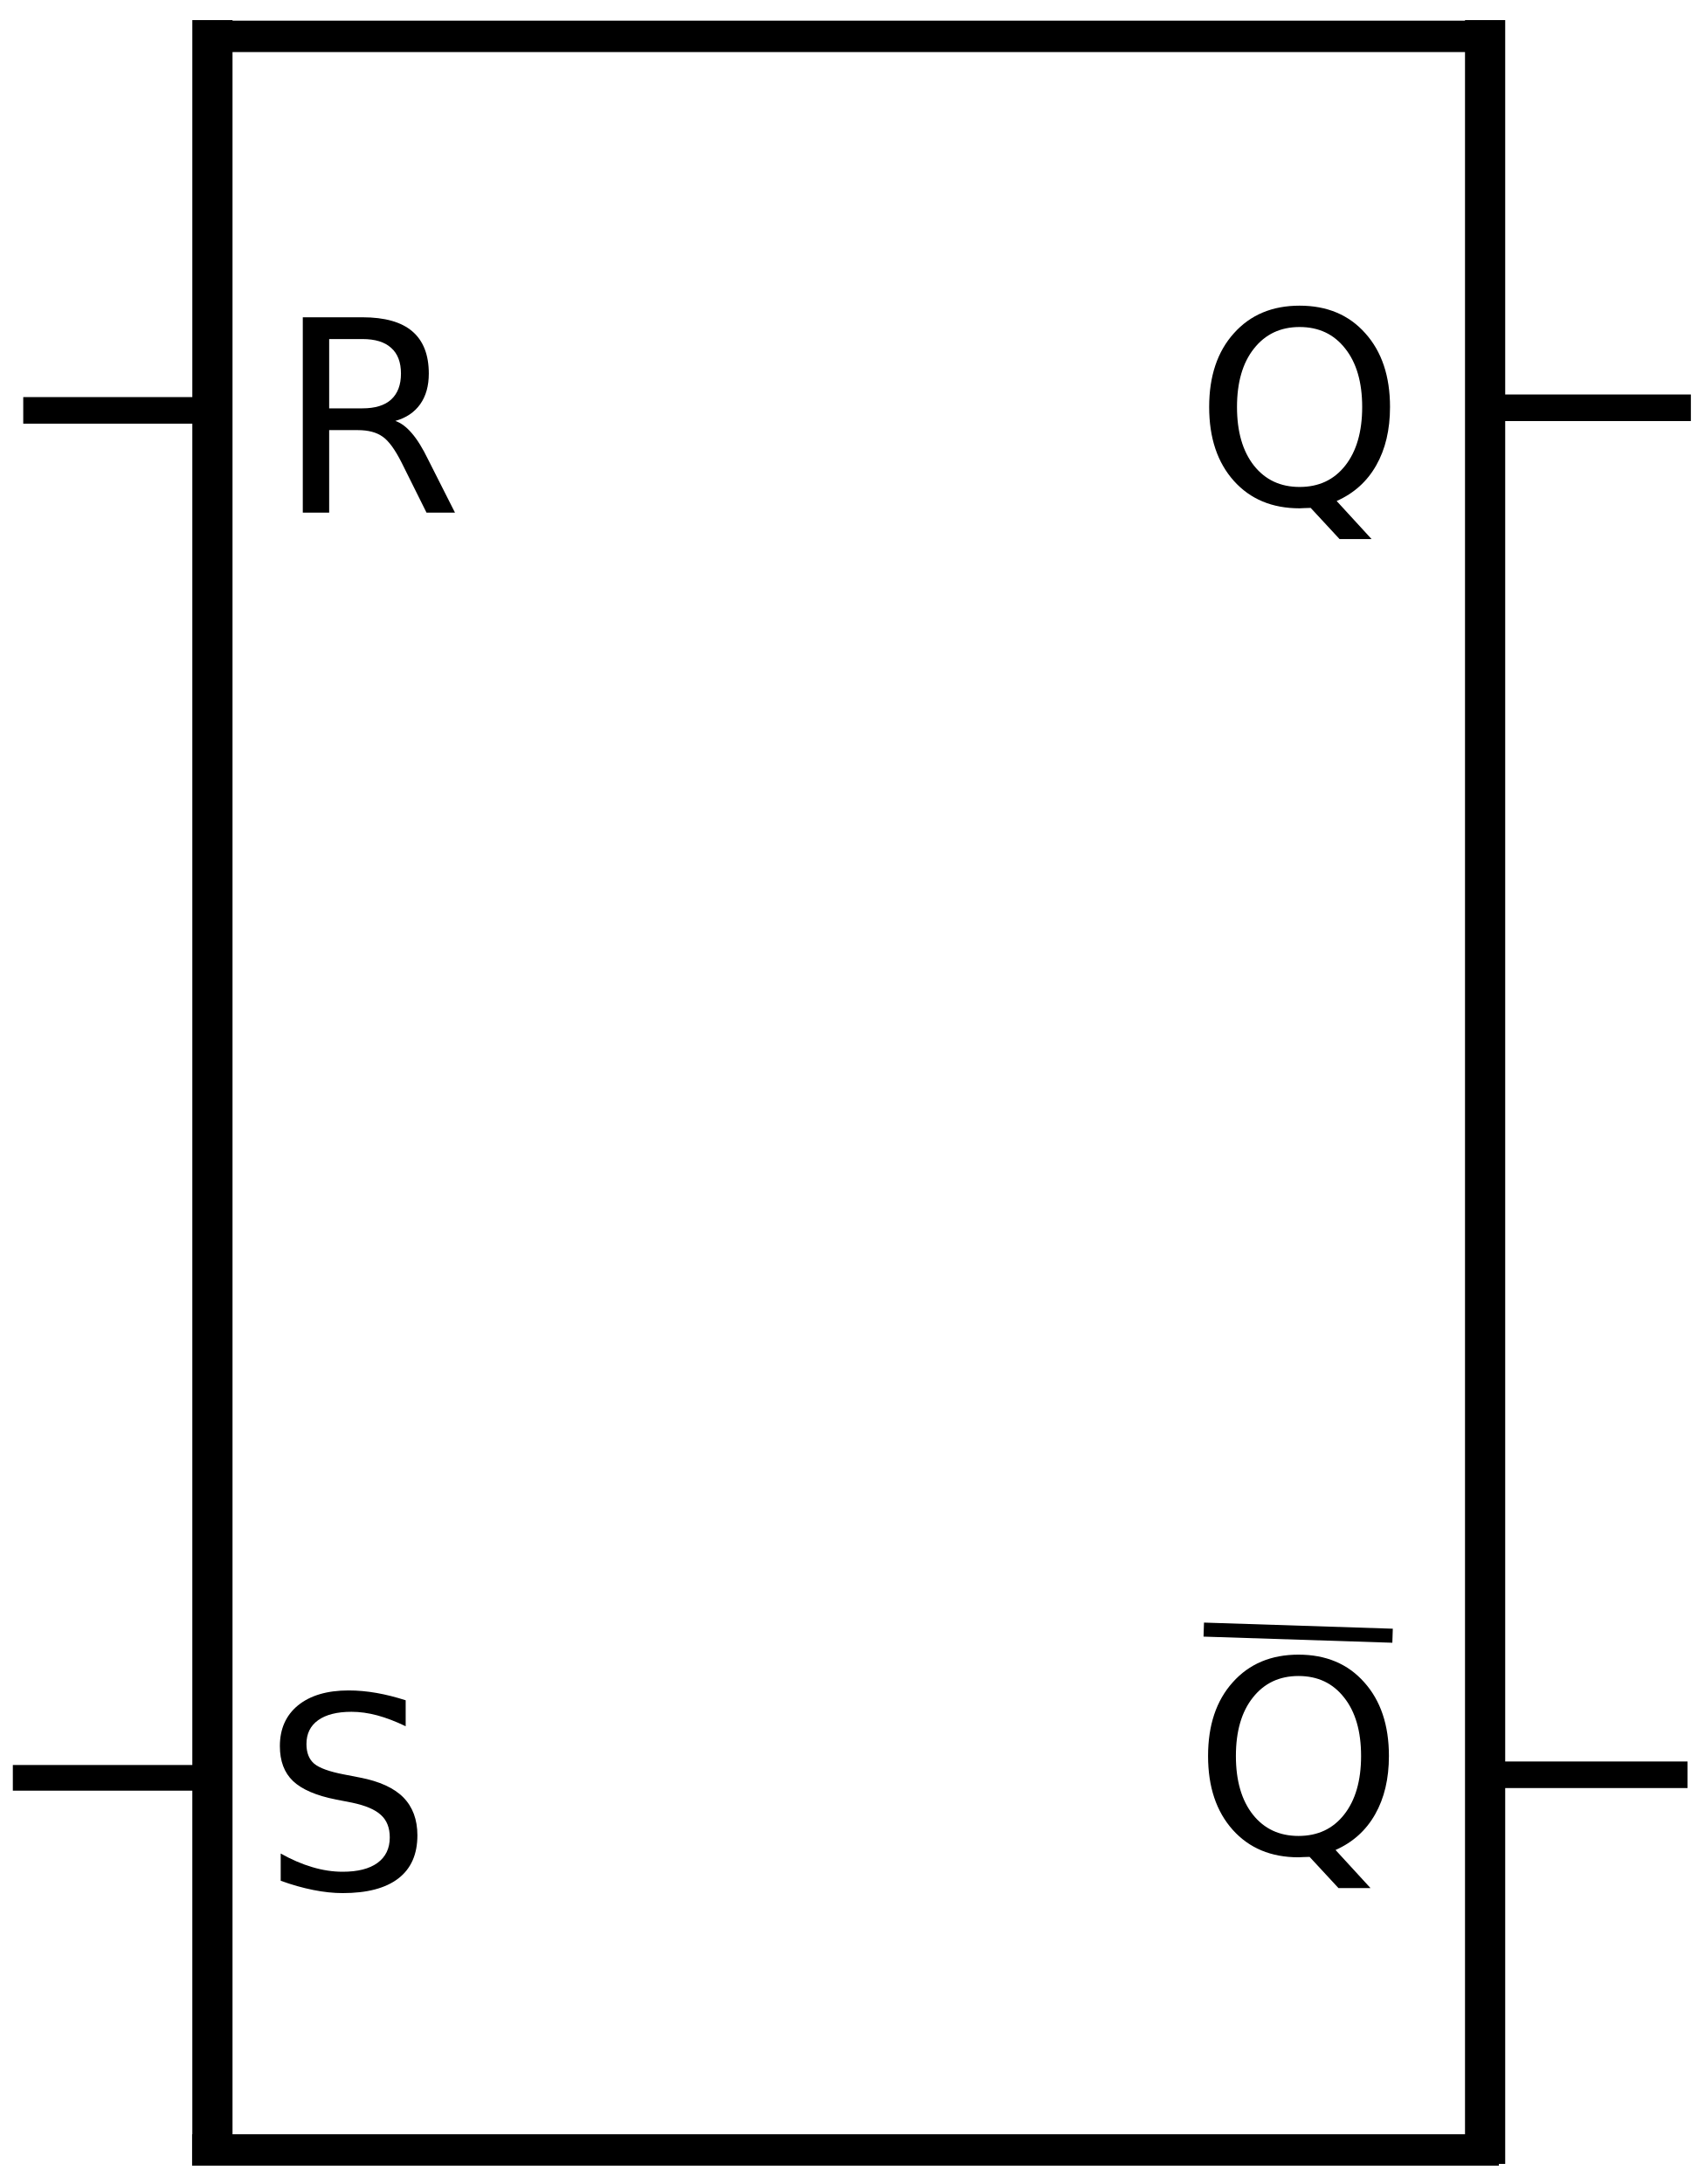
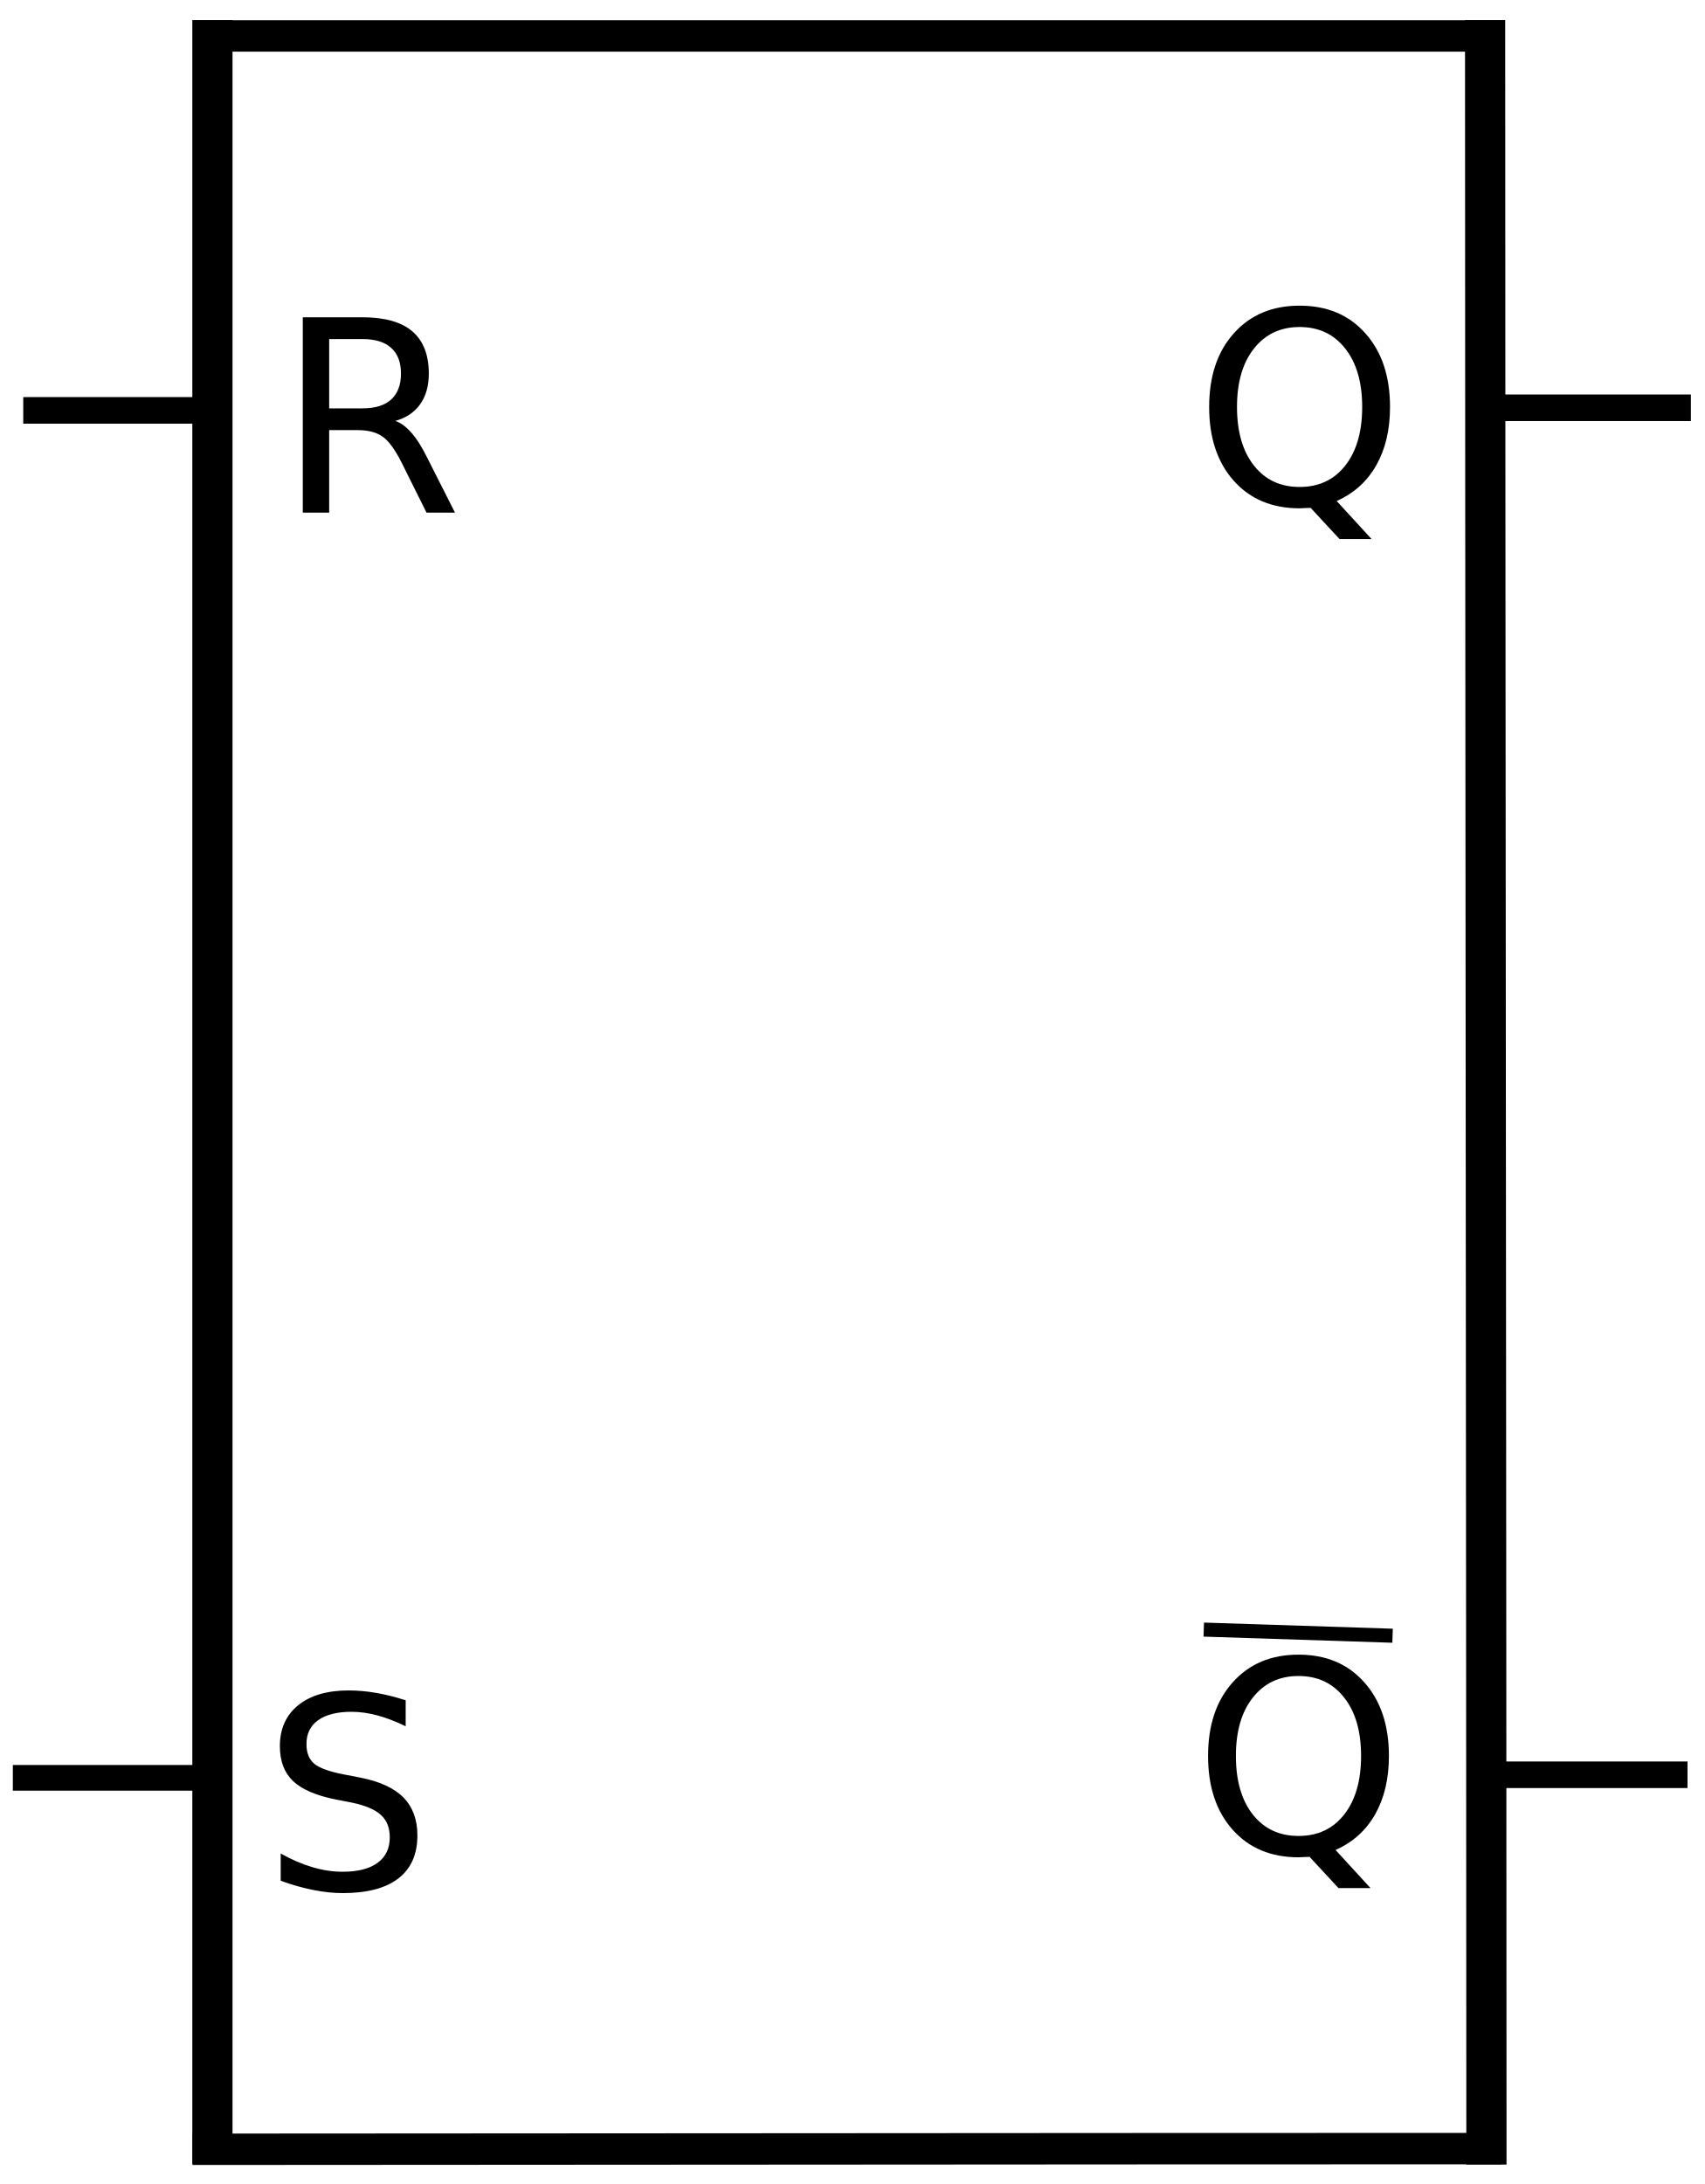
<svg xmlns="http://www.w3.org/2000/svg" version="1.0" width="127.208" height="163" id="svg2">
  <defs id="defs4" />
  <g transform="translate(-9.143922,1.5)" id="layer1">
-     <path d="M 25,0 L 25,0 C 25,160 25,160 25,160" id="path2385" style="fill:none;fill-rule:evenodd;stroke:#000000;stroke-width:3;stroke-linecap:butt;stroke-linejoin:miter;stroke-miterlimit:4;stroke-dasharray:none;stroke-opacity:1" />
-     <path d="M 120,0 C 120,35 120,125 120,160" id="path3247" style="fill:none;fill-rule:evenodd;stroke:#000000;stroke-width:3;stroke-linecap:butt;stroke-linejoin:miter;stroke-miterlimit:4;stroke-dasharray:none;stroke-opacity:1" />
-     <path d="M 121.167,1.214 L 121.167,1.214 C 23.619,1.214 23.619,1.214 23.619,1.214" id="path3249" style="fill:none;fill-rule:evenodd;stroke:#000000;stroke-width:2.342;stroke-linecap:butt;stroke-linejoin:miter;stroke-miterlimit:4;stroke-dasharray:none;stroke-opacity:1" />
-     <path d="M 121.03,158.959 L 121.03,158.959 C 23.483,158.959 23.483,158.959 23.483,158.959" id="path3251" style="fill:none;fill-rule:evenodd;stroke:#000000;stroke-width:2.342;stroke-linecap:butt;stroke-linejoin:miter;stroke-miterlimit:4;stroke-dasharray:none;stroke-opacity:1" />
-     <path d="M 10.879,29.128 L 25.527,29.128" id="path3253" style="fill:none;fill-rule:evenodd;stroke:#000000;stroke-width:1.983px;stroke-linecap:butt;stroke-linejoin:miter;stroke-opacity:1" />
-     <path d="M 10.102,131.186 L 24.496,131.186 L 24.496,131.186" id="path3255" style="fill:none;fill-rule:evenodd;stroke:#000000;stroke-width:1.915px;stroke-linecap:butt;stroke-linejoin:miter;stroke-opacity:1" />
-     <path d="M 120.713,28.933 L 135.36,28.933" id="path3257" style="fill:none;fill-rule:evenodd;stroke:#000000;stroke-width:1.983px;stroke-linecap:butt;stroke-linejoin:miter;stroke-opacity:1" />
-     <path d="M 120.461,130.958 L 135.108,130.958" id="path3259" style="fill:none;fill-rule:evenodd;stroke:#000000;stroke-width:1.983px;stroke-linecap:butt;stroke-linejoin:miter;stroke-opacity:1" />
-     <text x="29.779" y="36.761" id="text3261" xml:space="preserve" style="font-size:40px;font-style:normal;font-weight:normal;fill:#000000;fill-opacity:1;stroke:none;stroke-width:1px;stroke-linecap:butt;stroke-linejoin:miter;stroke-opacity:1;font-family:Bitstream Vera Sans">
-       <tspan x="29.779" y="36.761" id="tspan3265" style="font-size:20px">R</tspan>
+     <path d="M 25,0 L 25,0 C 25,160 25,160.025 25,160.025" style="fill:none;fill-rule:evenodd;stroke:#000000;stroke-width:3;stroke-linecap:butt;stroke-linejoin:miter;stroke-miterlimit:4;stroke-dasharray:none;stroke-opacity:1" id="path2385" />
+     <path d="M 120,0 C 120,35 120.1,125.05 120.1,160.05" style="fill:none;fill-rule:evenodd;stroke:#000000;stroke-width:3;stroke-linecap:butt;stroke-linejoin:miter;stroke-miterlimit:4;stroke-dasharray:none;stroke-opacity:1" id="path3247" />
+     <path d="M 121.167,1.185 L 121.167,1.185 C 23.619,1.185 23.619,1.185 23.619,1.185" style="fill:none;fill-rule:evenodd;stroke:#000000;stroke-width:2.342;stroke-linecap:butt;stroke-linejoin:miter;stroke-miterlimit:4;stroke-dasharray:none;stroke-opacity:1" id="path3249" />
+     <path d="M 121.228,158.859 L 118.918,158.859 C 91.767,158.856 48.547,158.904 23.523,158.909" style="fill:none;fill-rule:evenodd;stroke:#000000;stroke-width:2.343;stroke-linecap:butt;stroke-linejoin:miter;stroke-miterlimit:4;stroke-dasharray:none;stroke-opacity:1" id="path3251" />
+     <path d="M 10.879,29.128 L 25.527,29.128" style="fill:none;fill-rule:evenodd;stroke:#000000;stroke-width:1.983px;stroke-linecap:butt;stroke-linejoin:miter;stroke-opacity:1" id="path3253" />
+     <path d="M 10.102,131.186 L 24.496,131.186 L 24.496,131.186" style="fill:none;fill-rule:evenodd;stroke:#000000;stroke-width:1.915px;stroke-linecap:butt;stroke-linejoin:miter;stroke-opacity:1" id="path3255" />
+     <path d="M 120.713,28.933 L 135.36,28.933" style="fill:none;fill-rule:evenodd;stroke:#000000;stroke-width:1.983px;stroke-linecap:butt;stroke-linejoin:miter;stroke-opacity:1" id="path3257" />
+     <path d="M 120.461,130.958 L 135.108,130.958" style="fill:none;fill-rule:evenodd;stroke:#000000;stroke-width:1.983px;stroke-linecap:butt;stroke-linejoin:miter;stroke-opacity:1" id="path3259" />
+     <text x="29.779" y="36.761" style="font-size:40px;font-style:normal;font-weight:normal;fill:#000000;fill-opacity:1;stroke:none;stroke-width:1px;stroke-linecap:butt;stroke-linejoin:miter;stroke-opacity:1;font-family:Bitstream Vera Sans" id="text3261" xml:space="preserve">
+       <tspan x="29.779" y="36.761" style="font-size:20px" id="tspan3265">R</tspan>
    </text>
-     <text x="28.724" y="139.511" id="text3269" xml:space="preserve" style="font-size:40px;font-style:normal;font-weight:normal;fill:#000000;fill-opacity:1;stroke:none;stroke-width:1px;stroke-linecap:butt;stroke-linejoin:miter;stroke-opacity:1;font-family:Bitstream Vera Sans">
-       <tspan x="28.724" y="139.511" id="tspan3271" style="font-size:20px">S</tspan>
+     <text x="28.724" y="139.511" style="font-size:40px;font-style:normal;font-weight:normal;fill:#000000;fill-opacity:1;stroke:none;stroke-width:1px;stroke-linecap:butt;stroke-linejoin:miter;stroke-opacity:1;font-family:Bitstream Vera Sans" id="text3269" xml:space="preserve">
+       <tspan x="28.724" y="139.511" style="font-size:20px" id="tspan3271">S</tspan>
    </text>
-     <text x="98.277" y="36.159" id="text3273" xml:space="preserve" style="font-size:40px;font-style:normal;font-weight:normal;fill:#000000;fill-opacity:1;stroke:none;stroke-width:1px;stroke-linecap:butt;stroke-linejoin:miter;stroke-opacity:1;font-family:Bitstream Vera Sans">
-       <tspan x="98.277" y="36.159" id="tspan3275" style="font-size:20px">Q</tspan>
+     <text x="98.277" y="36.159" style="font-size:40px;font-style:normal;font-weight:normal;fill:#000000;fill-opacity:1;stroke:none;stroke-width:1px;stroke-linecap:butt;stroke-linejoin:miter;stroke-opacity:1;font-family:Bitstream Vera Sans" id="text3273" xml:space="preserve">
+       <tspan x="98.277" y="36.159" style="font-size:20px" id="tspan3275">Q</tspan>
    </text>
-     <text x="98.195" y="136.838" id="text3277" xml:space="preserve" style="font-size:40px;font-style:normal;font-weight:normal;fill:#000000;fill-opacity:1;stroke:none;stroke-width:1px;stroke-linecap:butt;stroke-linejoin:miter;stroke-opacity:1;font-family:Bitstream Vera Sans">
-       <tspan x="98.195" y="136.838" id="tspan3279" style="font-size:20px">Q</tspan>
+     <text x="98.195" y="136.838" style="font-size:40px;font-style:normal;font-weight:normal;fill:#000000;fill-opacity:1;stroke:none;stroke-width:1px;stroke-linecap:butt;stroke-linejoin:miter;stroke-opacity:1;font-family:Bitstream Vera Sans" id="text3277" xml:space="preserve">
+       <tspan x="98.195" y="136.838" style="font-size:20px" id="tspan3279">Q</tspan>
    </text>
-     <path d="M 98.999,120.123 L 113.093,120.58" id="path3281" style="fill:none;fill-rule:evenodd;stroke:#000000;stroke-width:1.048px;stroke-linecap:butt;stroke-linejoin:miter;stroke-opacity:1" />
+     <path d="M 98.999,120.123 L 113.093,120.58" style="fill:none;fill-rule:evenodd;stroke:#000000;stroke-width:1.048px;stroke-linecap:butt;stroke-linejoin:miter;stroke-opacity:1" id="path3281" />
  </g>
</svg>
